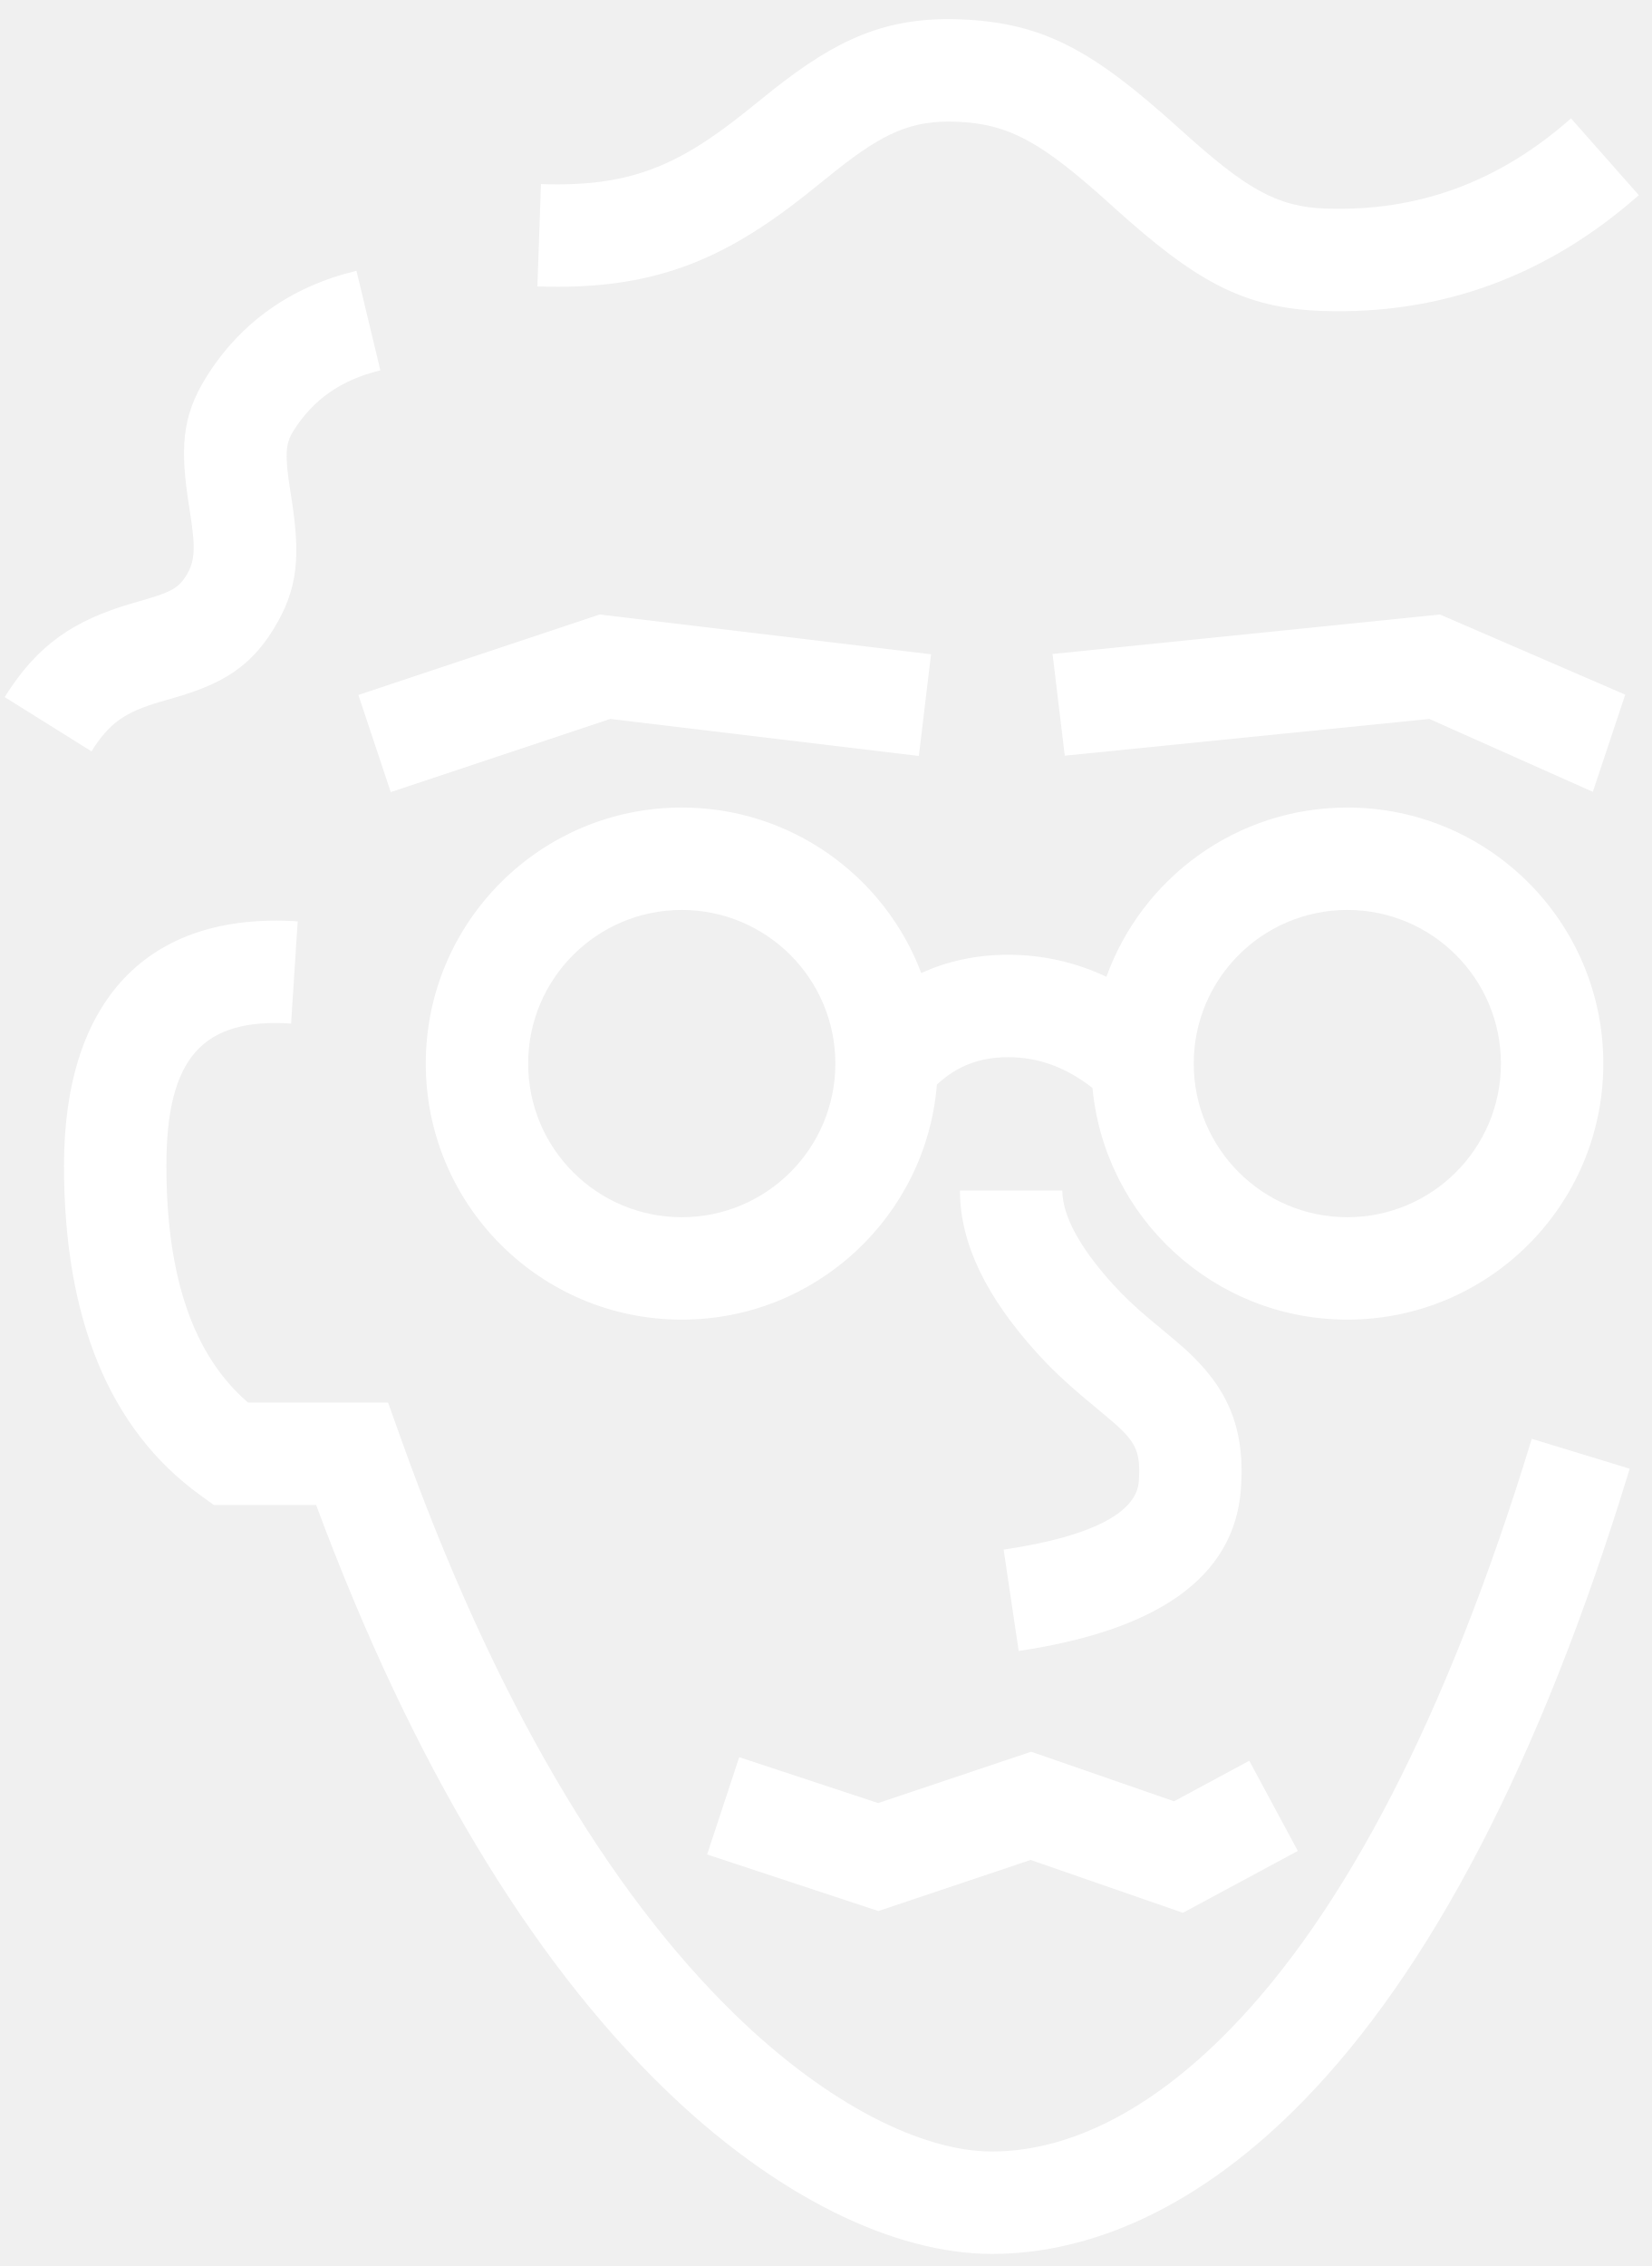
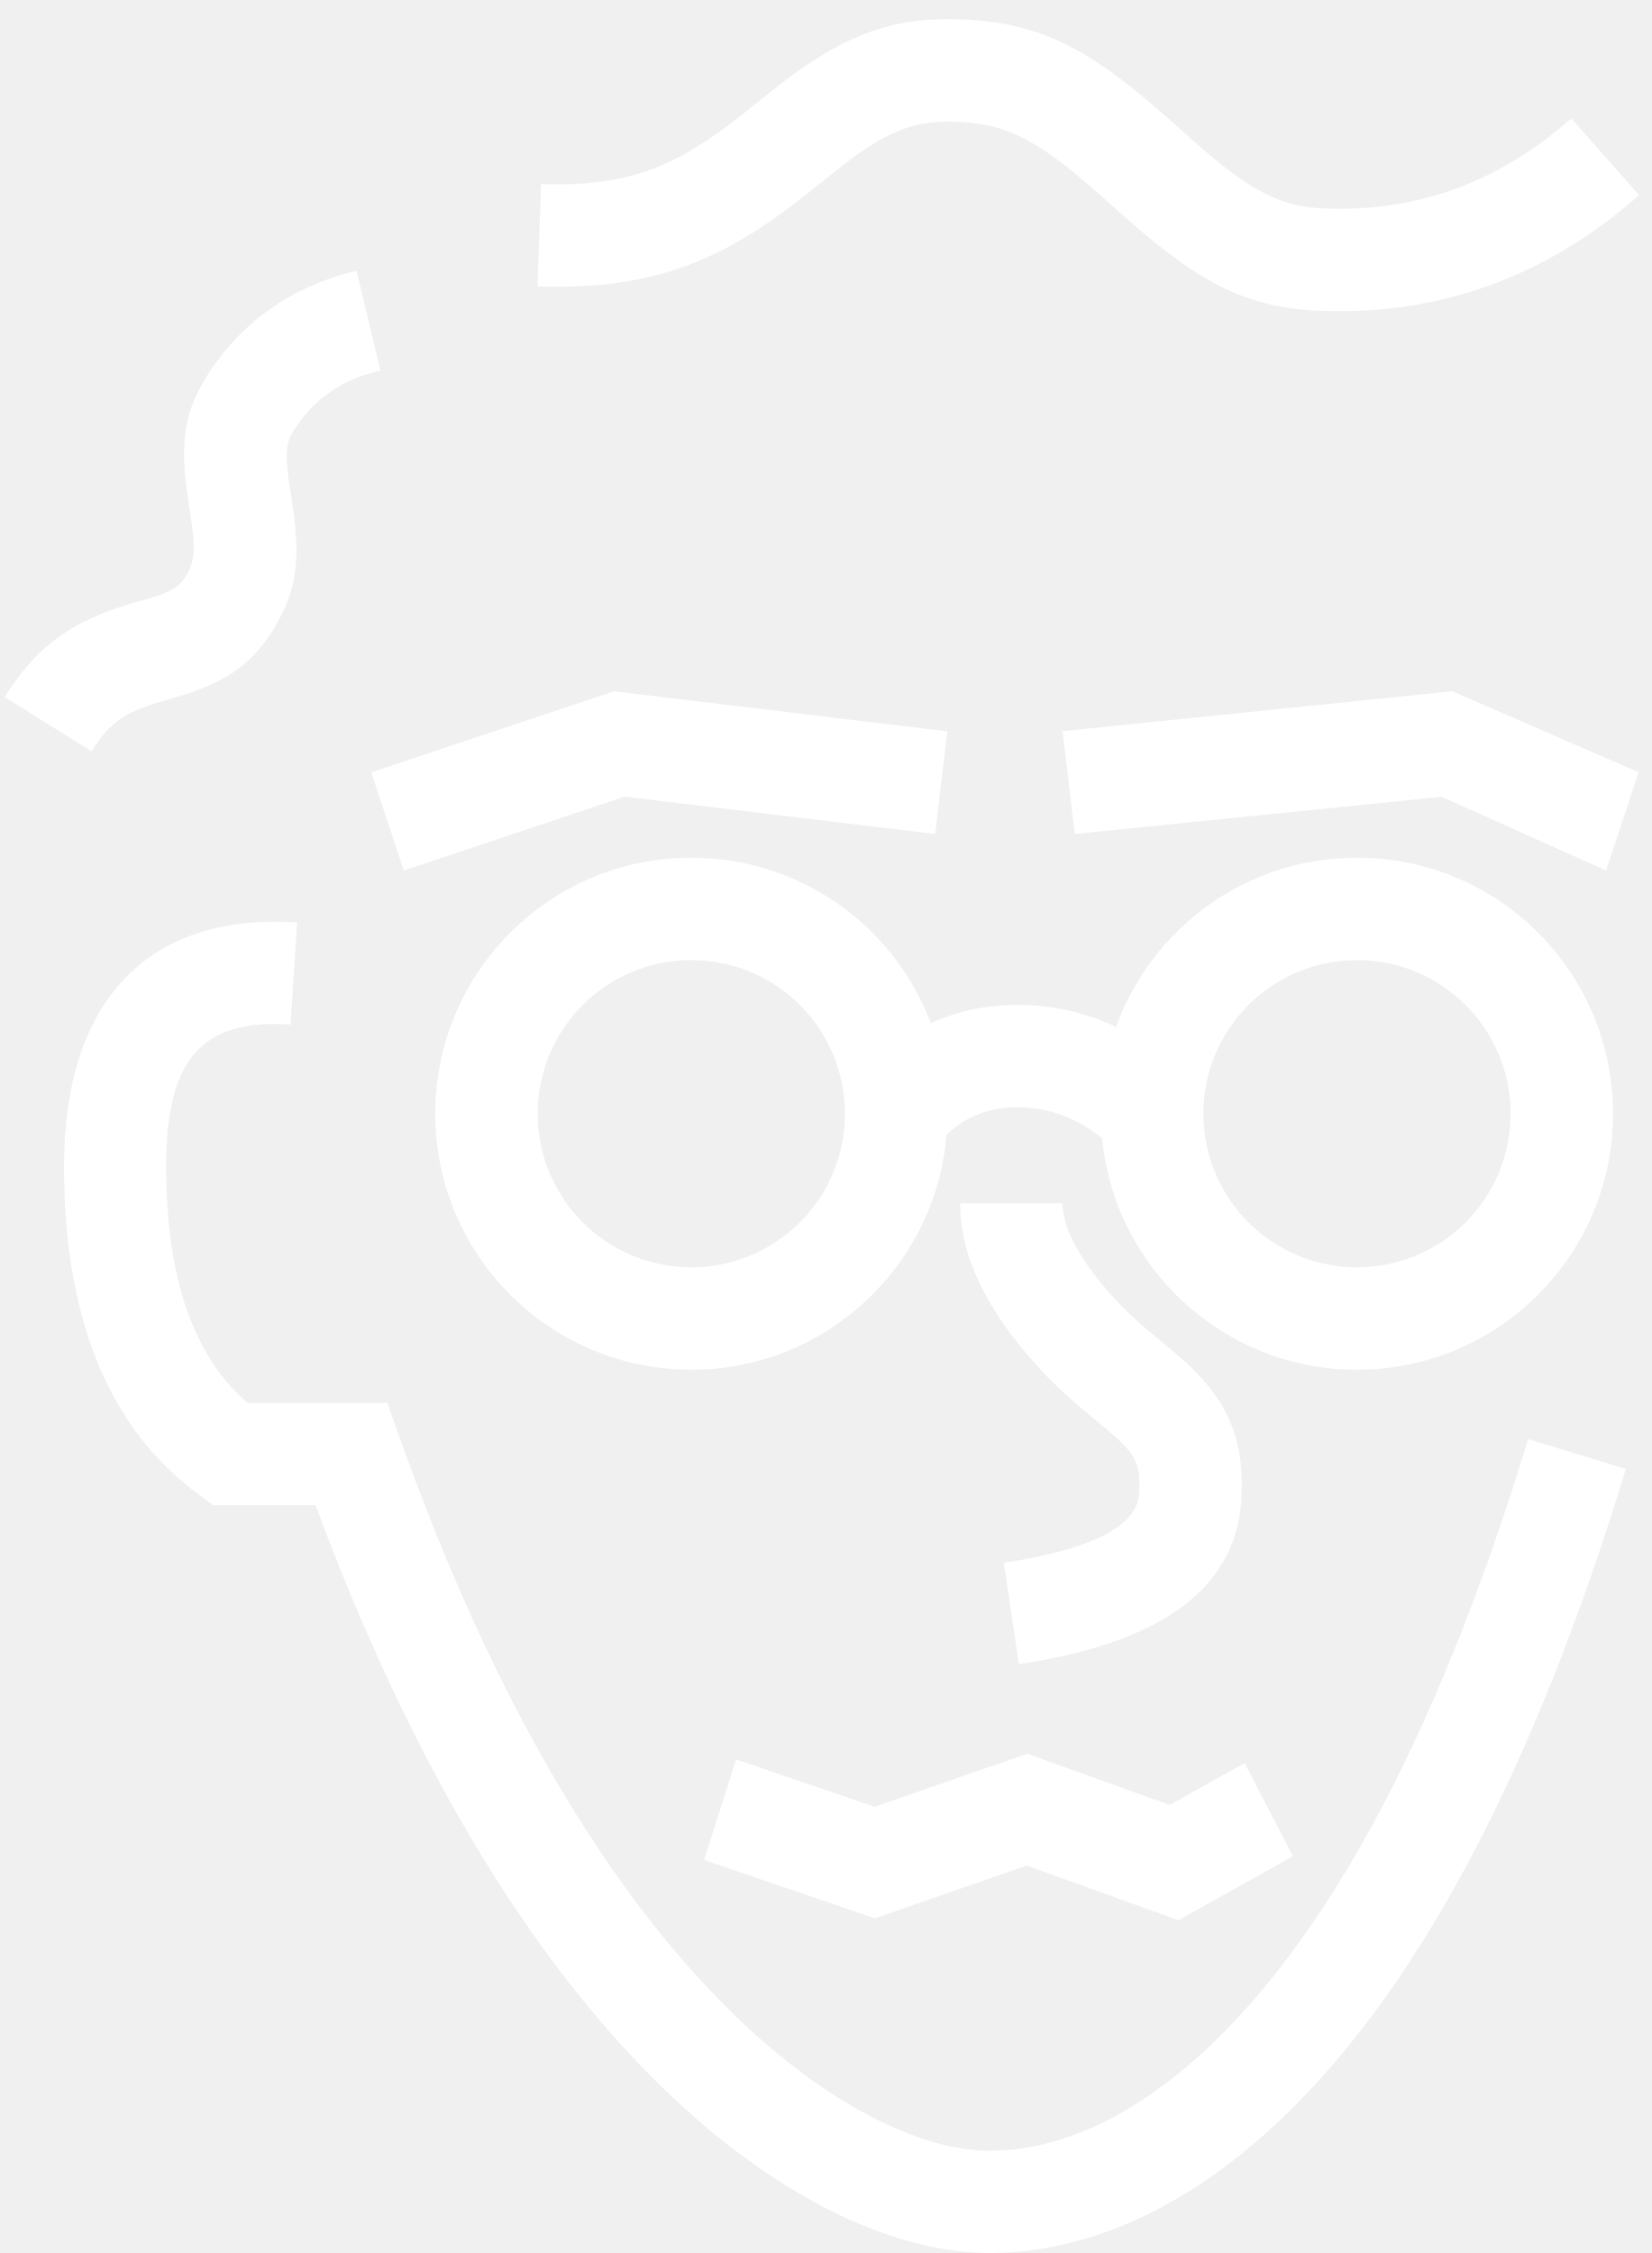
- <svg xmlns="http://www.w3.org/2000/svg" width="129px" height="177px" viewBox="0 0 129 177" version="1.1">
+ <svg xmlns="http://www.w3.org/2000/svg" width="129px" height="176px" viewBox="0 0 129 176" version="1.1">
  <g id="face" stroke="none" stroke-width="1" fill="none" fill-rule="evenodd">
-     <path d="M71.979,76.007 C74.043,75.06 76.317,74.578 78.765,74.578 C81.462,74.578 84.031,75.16 86.443,76.298 C89.221,68.59 96.599,63.078 105.265,63.078 C116.311,63.078 125.265,72.033 125.265,83.078 C125.265,94.124 116.311,103.078 105.265,103.078 C94.861,103.078 86.312,95.134 85.354,84.981 C83.265,83.349 81.1,82.578 78.765,82.578 C76.548,82.578 74.751,83.262 73.198,84.721 C72.363,94.998 63.757,103.078 53.265,103.078 C42.219,103.078 33.265,94.124 33.265,83.078 C33.265,72.033 42.219,63.078 53.265,63.078 C61.821,63.078 69.122,68.451 71.979,76.007 Z M53.265,95.078 C59.892,95.078 65.265,89.706 65.265,83.078 C65.265,76.451 59.892,71.078 53.265,71.078 C46.637,71.078 41.265,76.451 41.265,83.078 C41.265,89.706 46.637,95.078 53.265,95.078 Z M105.265,95.078 C111.892,95.078 117.265,89.706 117.265,83.078 C117.265,76.451 111.892,71.078 105.265,71.078 C98.637,71.078 93.265,76.451 93.265,83.078 C93.265,89.706 98.637,95.078 105.265,95.078 Z" id="Combined-Shape" fill="#FFFFFF" fill-rule="nonzero" />
-     <polygon id="Path-2" fill="#FFFFFF" fill-rule="nonzero" points="30.53 61.873 28 54.284 46.851 48 72.741 51.107 71.788 59.05 47.679 56.157" />
-     <polygon id="Path-2" fill="#FFFFFF" fill-rule="nonzero" transform="translate(104.6058, 54.92533) scale(-1, 1) translate(-104.6058, -54.92533) " points="84.765 61.851 82.235 54.261 96.712 48 126.977 51.084 126.023 59.027 97.54 56.157" />
-     <path d="M18,117.556 L16.707,117.556 L15.658,116.799 C8.488,111.62 5,102.9 5,91.056 C5,78.197 11.482,71.208 23.258,71.968 L22.742,79.952 C15.852,79.507 13,82.582 13,91.056 C13,99.894 15.179,105.948 19.381,109.556 L30.321,109.556 L31.268,112.213 C38.614,132.833 47.589,147.761 57.345,157.28 C64.77,164.524 72.156,168.056 77.5,168.056 C83.185,168.056 89.608,165.184 96.12,158.499 C104.919,149.466 112.961,134.392 119.674,112.389 L127.326,114.723 C120.267,137.857 111.638,154.035 101.85,164.081 C93.873,172.27 85.407,176.056 77.5,176.056 C69.876,176.056 60.576,171.609 51.758,163.006 C41.508,153.005 32.259,137.912 24.699,117.556 L18,117.556 Z" id="Path-9" fill="#FFFFFF" fill-rule="nonzero" />
-     <polygon id="Path-7" fill="#FFFFFF" fill-rule="nonzero" points="68.628 149.272 55.246 144.854 57.754 137.258 68.608 140.84 80.562 136.83 91.723 140.701 97.603 137.534 101.397 144.578 92.422 149.411 80.519 145.282" />
-     <path d="M79.588,128.957 L78.412,121.043 C85.752,119.953 88.811,117.982 88.972,115.716 C89.131,113.485 88.767,112.697 87.167,111.26 C86.71,110.85 84.675,109.166 84.533,109.045 C83.204,107.917 82.112,106.887 81.023,105.687 C77.093,101.352 75,97.155 75,93 L83,93 C83,94.845 84.231,97.315 86.95,100.313 C87.777,101.226 88.627,102.027 89.711,102.947 C89.743,102.974 91.912,104.769 92.511,105.307 C95.854,108.309 97.298,111.432 96.952,116.284 C96.448,123.352 90.199,127.38 79.588,128.957 Z" id="Path-10" fill="#FFFFFF" fill-rule="nonzero" />
+     <path d="M72.714,79.928 C74.778,78.982 77.052,78.5 79.5,78.5 C82.197,78.5 84.766,79.082 87.179,80.22 C89.956,72.511 97.334,67 106,67 C117.046,67 126,75.954 126,87 C126,98.046 117.046,107 106,107 C95.596,107 87.047,99.056 86.089,88.902 C84,87.271 81.835,86.5 79.5,86.5 C77.283,86.5 75.486,87.183 73.933,88.643 C73.098,98.92 64.493,107 54,107 C42.954,107 34,98.046 34,87 C34,75.954 42.954,67 54,67 C62.556,67 69.857,72.373 72.714,79.928 Z M54,99 C60.627,99 66,93.627 66,87 C66,80.373 60.627,75 54,75 C47.373,75 42,80.373 42,87 C42,93.627 47.373,99 54,99 Z M106,99 C112.627,99 118,93.627 118,87 C118,80.373 112.627,75 106,75 C99.373,75 94,80.373 94,87 C94,93.627 99.373,99 106,99 Z" id="Combined-Shape" fill="#FFFFFF" fill-rule="nonzero" />
+     <polygon id="Path-2" fill="#FFFFFF" fill-rule="nonzero" points="31.544 68 29 60.341 47.96 54 74 57.135 73.041 65.151 48.793 62.231" />
+     <polygon id="Path-2" fill="#FFFFFF" fill-rule="nonzero" transform="translate(105.5, 61) scale(-1, 1) translate(-105.5, -61) " points="85.544 68 83 60.329 97.56 54 128 57.118 127.041 65.146 98.393 62.245" />
+     <path d="M17.965,117.581 L16.675,117.581 L15.63,116.825 C8.479,111.653 5,102.945 5,91.117 C5,78.276 11.464,71.297 23.209,72.056 L22.695,80.028 C15.823,79.584 12.979,82.655 12.979,91.117 C12.979,99.943 15.152,105.989 19.343,109.592 L30.254,109.592 L31.198,112.246 C38.525,132.837 47.476,147.744 57.206,157.25 C64.61,164.484 71.977,168.011 77.307,168.011 C82.976,168.011 89.382,165.143 95.877,158.467 C104.653,149.447 112.673,134.394 119.369,112.421 L127,114.752 C119.96,137.854 111.354,154.009 101.592,164.042 C93.636,172.22 85.193,176 77.307,176 C69.703,176 60.428,171.56 51.634,162.968 C41.411,152.981 32.187,137.909 24.646,117.581 L17.965,117.581 Z" id="Path-9" fill="#FFFFFF" fill-rule="nonzero" />
+     <polygon id="Path-7" fill="#FFFFFF" fill-rule="nonzero" points="68.339 149.856 55 145.292 57.499 137.442 68.318 141.144 80.234 137 91.358 141 97.219 137.728 101 145.006 92.055 150 80.191 145.734" />
+     <path d="M79.587,130 L78.412,122.077 C85.751,120.986 88.81,119.012 88.971,116.743 C89.13,114.509 88.766,113.721 87.165,112.282 C86.709,111.871 84.674,110.186 84.532,110.065 C83.203,108.935 82.111,107.904 81.023,106.702 C77.093,102.362 75,98.16 75,94 L82.999,94 C82.999,95.848 84.231,98.32 86.949,101.322 C87.776,102.236 88.626,103.038 89.709,103.959 C89.741,103.986 91.911,105.784 92.51,106.322 C95.853,109.327 97.296,112.454 96.95,117.312 C96.447,124.388 90.198,128.422 79.587,130 Z" id="Path-10" fill="#FFFFFF" fill-rule="nonzero" />
    <path d="M21.935,56.067 L16.231,61.676 C12.57,57.953 10.679,53.468 10.679,48.424 C10.679,44.75 11.923,42.553 14.927,39.1 C15.018,38.996 15.018,38.996 15.106,38.894 C17.066,36.643 17.567,35.757 17.567,34.394 C17.567,33.363 17.253,32.75 16.021,31.354 C15.872,31.185 15.235,30.476 15.071,30.291 C12.025,26.849 10.567,23.77 10.567,18.872 L18.567,18.872 C18.567,21.548 19.2,22.885 21.062,24.989 C21.198,25.143 21.839,25.857 22.019,26.06 C24.418,28.779 25.567,31.021 25.567,34.394 C25.567,38.267 24.285,40.535 21.14,44.147 C21.05,44.25 21.05,44.25 20.962,44.351 C19.144,46.441 18.679,47.262 18.679,48.424 C18.679,51.339 19.725,53.82 21.935,56.067 Z" id="Path-11" fill="#FFFFFF" fill-rule="nonzero" transform="translate(18.06655, 40.27393) scale(-1, 1) rotate(-212) translate(-18.06655, -40.27393) " />
    <path d="M90.154,50.248 L84.348,55.752 C77.779,48.821 74.445,40.613 74.445,31.321 C74.445,25.086 76.524,21.274 81.911,14.851 C82.09,14.638 82.09,14.638 82.268,14.426 C86.81,9.014 88.219,6.426 88.219,2.209 C88.219,-1.226 87.153,-3.386 84.079,-6.999 C83.765,-7.369 82.489,-8.842 82.176,-9.209 C76.702,-15.627 74.219,-21.065 74.219,-30 L82.219,-30 C82.219,-23.218 83.921,-19.491 88.262,-14.401 C88.548,-14.065 89.829,-12.587 90.173,-12.183 C94.361,-7.259 96.219,-3.494 96.219,2.209 C96.219,8.858 94.065,12.813 88.396,19.568 C88.217,19.781 88.217,19.781 88.041,19.992 C83.782,25.07 82.445,27.521 82.445,31.321 C82.445,38.546 84.981,44.791 90.154,50.248 Z" id="Path-11" fill="#FFFFFF" fill-rule="nonzero" transform="translate(85.21902, 12.87585) rotate(-448) translate(-85.21902, -12.87585) " />
  </g>
</svg>
